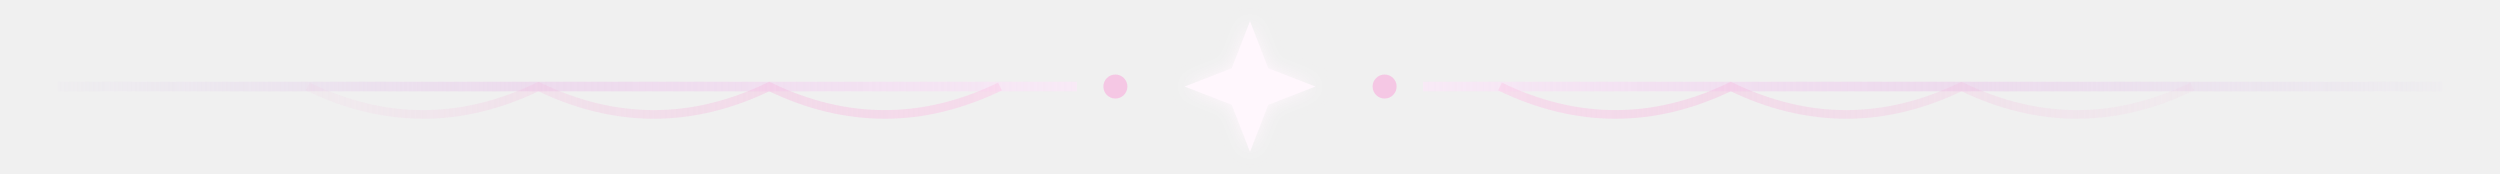
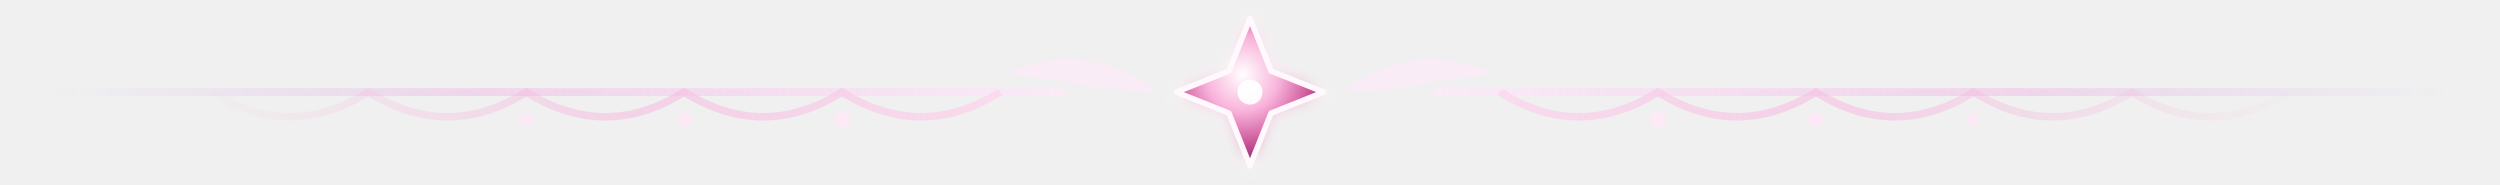
- <svg xmlns="http://www.w3.org/2000/svg" viewBox="0 0 260 18" width="260" height="18">
+ <svg xmlns="http://www.w3.org/2000/svg" viewBox="0 0 380 28" width="380" height="28">
  <defs>
-     <linearGradient id="ctcLine" gradientUnits="userSpaceOnUse" x1="0" y1="9" x2="260" y2="9">
+     <linearGradient id="tcLine" gradientUnits="userSpaceOnUse" x1="8" y1="14" x2="372" y2="14">
      <stop offset="0%" stop-color="#D7C3EC" stop-opacity="0" />
-       <stop offset="22%" stop-color="#EBC8EB" stop-opacity="0.52" />
-       <stop offset="50%" stop-color="#FFF4FC" stop-opacity="0.92" />
-       <stop offset="78%" stop-color="#EBC8EB" stop-opacity="0.52" />
+       <stop offset="18%" stop-color="#F0C6E8" stop-opacity="0.65" />
+       <stop offset="50%" stop-color="#FFF7FD" stop-opacity="0.98" />
+       <stop offset="82%" stop-color="#F0C6E8" stop-opacity="0.65" />
      <stop offset="100%" stop-color="#D7C3EC" stop-opacity="0" />
    </linearGradient>
-     <linearGradient id="ctcWave" gradientUnits="userSpaceOnUse" x1="20" y1="9" x2="240" y2="9">
+     <linearGradient id="tcLace" gradientUnits="userSpaceOnUse" x1="28" y1="14" x2="352" y2="14">
      <stop offset="0%" stop-color="#F2B0D8" stop-opacity="0" />
-       <stop offset="28%" stop-color="#F6BCE0" stop-opacity="0.42" />
-       <stop offset="50%" stop-color="#FFE4F4" stop-opacity="0.78" />
-       <stop offset="72%" stop-color="#F6BCE0" stop-opacity="0.42" />
+       <stop offset="22%" stop-color="#F6BCE0" stop-opacity="0.58" />
+       <stop offset="50%" stop-color="#FFE8F6" stop-opacity="0.92" />
+       <stop offset="78%" stop-color="#F6BCE0" stop-opacity="0.58" />
      <stop offset="100%" stop-color="#F2B0D8" stop-opacity="0" />
    </linearGradient>
-     <filter id="ctcGlow" x="-20%" y="-40%" width="140%" height="180%">
-       <feGaussianBlur stdDeviation="0.9" result="b" />
+     <radialGradient id="tcGem" cx="45%" cy="38%" r="62%">
+       <stop offset="0%" stop-color="#FFFFFF" />
+       <stop offset="40%" stop-color="#F9B4DB" />
+       <stop offset="78%" stop-color="#C84E94" />
+       <stop offset="100%" stop-color="#762864" />
+     </radialGradient>
+     <filter id="tcGlow" x="-20%" y="-40%" width="140%" height="180%">
+       <feGaussianBlur stdDeviation="1.3" result="b" />
      <feMerge>
        <feMergeNode in="b" />
        <feMergeNode in="SourceGraphic" />
      </feMerge>
    </filter>
  </defs>
-   <line x1="6" y1="9" x2="112" y2="9" stroke="url(#ctcLine)" stroke-width="1" />
-   <line x1="148" y1="9" x2="254" y2="9" stroke="url(#ctcLine)" stroke-width="1" />
-   <path d="M 32,9 Q 44,14.8 56,9 Q 68,14.8 80,9 Q 92,14.8 104,9" fill="none" stroke="url(#ctcWave)" stroke-width="0.9" />
-   <path d="M 156,9 Q 168,14.8 180,9 Q 192,14.8 204,9 Q 216,14.8 228,9" fill="none" stroke="url(#ctcWave)" stroke-width="0.9" />
-   <path d="M 130,2.2 L 131.9,7.1 L 136.8,9 L 131.9,10.9 L 130,15.8 L 128.1,10.9 L 123.2,9 L 128.1,7.1 Z" fill="#FFF7FD" filter="url(#ctcGlow)" />
-   <circle cx="116" cy="9" r="1.25" fill="#F6C0E2" opacity="0.85" />
-   <circle cx="144" cy="9" r="1.25" fill="#F6C0E2" opacity="0.85" />
+   <line x1="8" y1="14" x2="162" y2="14" stroke="url(#tcLine)" stroke-width="1.2" />
+   <line x1="218" y1="14" x2="372" y2="14" stroke="url(#tcLine)" stroke-width="1.2" />
+   <path d="M 32,14 Q 44,21.5 56,14 Q 68,21.5 80,14 Q 92,21.5 104,14 Q 116,21.5 128,14 Q 140,21.5 152,14" fill="none" stroke="url(#tcLace)" stroke-width="1.15" />
+   <path d="M 228,14 Q 240,21.5 252,14 Q 264,21.5 276,14 Q 288,21.5 300,14 Q 312,21.5 324,14 Q 336,21.5 348,14" fill="none" stroke="url(#tcLace)" stroke-width="1.15" />
+   <circle cx="80" cy="18.2" r="1.0" fill="#FFE8F6" opacity="0.72" />
+   <circle cx="104" cy="18.2" r="1.1" fill="#FFE8F6" opacity="0.82" />
+   <circle cx="128" cy="18.2" r="1.2" fill="#FFE8F6" opacity="0.9" />
+   <circle cx="252" cy="18.2" r="1.2" fill="#FFE8F6" opacity="0.9" />
+   <circle cx="276" cy="18.2" r="1.1" fill="#FFE8F6" opacity="0.82" />
+   <circle cx="300" cy="18.2" r="1.0" fill="#FFE8F6" opacity="0.72" />
+   <path d="M 176,14 C 169,8.5 161,7.5 153,11.2 C 161,12.2 167,13.5 174,14 Z" fill="#FCEAF7" opacity="0.78" />
+   <path d="M 204,14 C 211,8.5 219,7.5 227,11.2 C 219,12.2 213,13.5 206,14 Z" fill="#FCEAF7" opacity="0.78" />
+   <g filter="url(#tcGlow)">
+     <path d="M 190,2.8 L 193.2,10.8 L 201.2,14 L 193.2,17.2 L 190,25.2 L 186.8,17.2 L 178.8,14 L 186.8,10.8 Z" fill="url(#tcGem)" stroke="#FFF8FD" stroke-width="0.85" stroke-linejoin="round" />
+     <circle cx="190" cy="14" r="1.9" fill="#FFFFFF" opacity="0.94" />
+   </g>
</svg>
